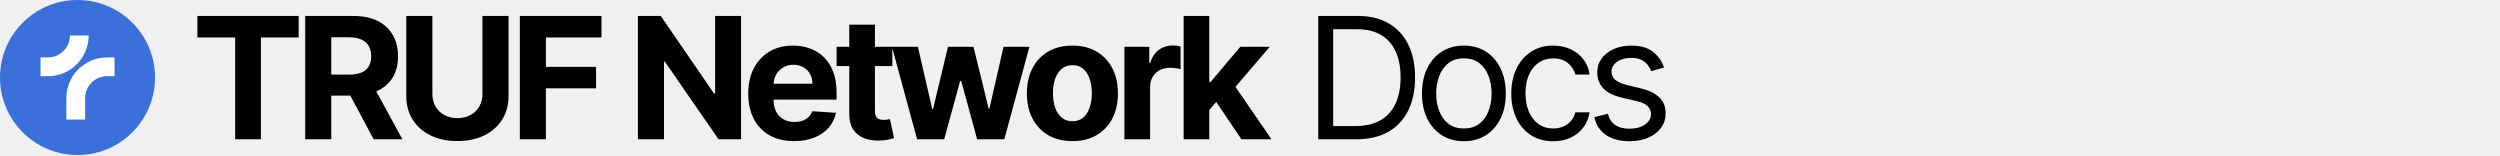
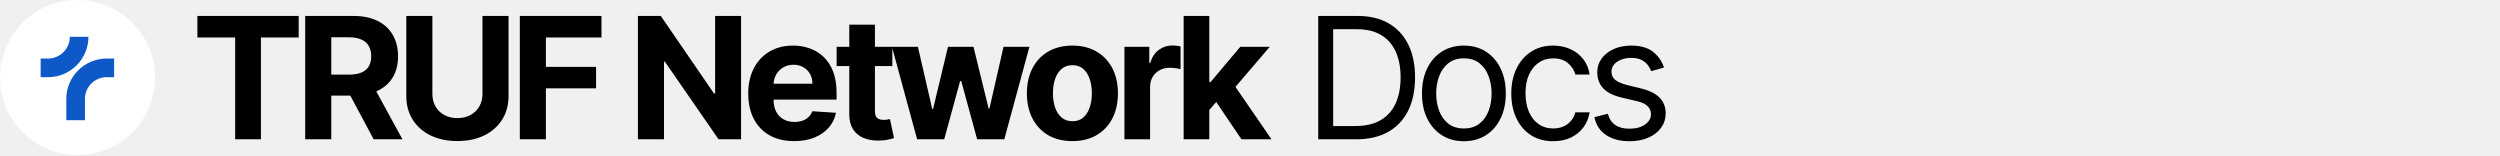
<svg xmlns="http://www.w3.org/2000/svg" width="1032" height="64" viewBox="0 0 1032 64" fill="none">
-   <g clip-path="url(#clip0_543_16772)">
-     <circle cx="32" cy="32" r="32" transform="rotate(-180 32 32)" fill="#3B70DA" />
-     <path d="M35.14 49.345H27.392V40.505C27.392 31.241 34.928 23.705 44.191 23.705H47.277V31.454H44.191C39.2 31.454 35.14 35.514 35.14 40.505V49.345Z" fill="white" />
-     <path d="M19.809 31.454H16.723V23.705H19.809C24.8 23.705 28.86 19.645 28.86 14.654H36.608C36.608 23.918 29.072 31.454 19.809 31.454Z" fill="white" />
+   <g clip-path="url(#clip0_614_1916)">
+     <circle cx="32.015" cy="32.015" r="32" fill="white" />
+     <path d="M35.06 49.618H27.368V40.842C27.368 31.645 34.85 24.164 44.045 24.164H47.109V31.856H44.045C39.091 31.856 35.06 35.887 35.06 40.842V49.618Z" fill="#0F58C7" />
+     <path d="M19.841 31.857H16.777V24.165H19.841C24.795 24.165 28.826 20.134 28.826 15.18H36.518C36.518 24.376 29.037 31.857 19.841 31.857Z" fill="#0F58C7" />
+     <path d="M81.486 15.465V6.591H123.297V15.465H107.711V57.5H97.072V15.465H81.486ZM125.983 57.5V6.591H146.068C149.912 6.591 153.194 7.279 155.912 8.654C158.646 10.013 160.726 11.944 162.151 14.446C163.593 16.932 164.313 19.857 164.313 23.221C164.313 26.602 163.584 29.51 162.126 31.946C160.668 34.365 158.555 36.222 155.787 37.514C153.036 38.807 149.705 39.453 145.794 39.453H132.346V30.803H144.054C146.109 30.803 147.816 30.521 149.175 29.957C150.534 29.394 151.545 28.549 152.208 27.422C152.887 26.295 153.227 24.895 153.227 23.221C153.227 21.53 152.887 20.105 152.208 18.945C151.545 17.785 150.526 16.907 149.15 16.31C147.791 15.697 146.076 15.391 144.005 15.391H136.746V57.5H125.983ZM153.475 34.332L166.128 57.5H154.246L141.867 34.332H153.475ZM199.165 6.591H209.929V39.652C209.929 43.364 209.042 46.612 207.269 49.396C205.512 52.18 203.051 54.351 199.886 55.909C196.721 57.45 193.034 58.221 188.824 58.221C184.599 58.221 180.903 57.45 177.738 55.909C174.573 54.351 172.112 52.18 170.355 49.396C168.598 46.612 167.72 43.364 167.72 39.652V6.591H178.484V38.732C178.484 40.671 178.906 42.395 179.751 43.903C180.613 45.411 181.823 46.596 183.381 47.457C184.938 48.319 186.753 48.75 188.824 48.75C190.912 48.75 192.727 48.319 194.268 47.457C195.826 46.596 197.028 45.411 197.873 43.903C198.734 42.395 199.165 40.671 199.165 38.732V6.591ZM214.584 57.5V6.591H248.292V15.465H225.348V27.596H246.055V36.47H225.348V57.5H214.584ZM305.915 6.591V57.5H296.618L274.469 25.458H274.096V57.5H263.333V6.591H272.779L294.753 38.608H295.201V6.591H305.915ZM327.809 58.246C323.882 58.246 320.501 57.45 317.667 55.859C314.85 54.252 312.679 51.981 311.154 49.048C309.63 46.099 308.867 42.61 308.867 38.583C308.867 34.656 309.63 31.209 311.154 28.242C312.679 25.276 314.825 22.964 317.593 21.307C320.377 19.65 323.641 18.821 327.387 18.821C329.906 18.821 332.251 19.227 334.421 20.039C336.609 20.834 338.515 22.036 340.139 23.643C341.779 25.251 343.055 27.273 343.967 29.709C344.878 32.128 345.334 34.962 345.334 38.21V41.119H313.093V34.556H335.366C335.366 33.032 335.035 31.681 334.372 30.504C333.709 29.328 332.789 28.408 331.613 27.745C330.452 27.066 329.102 26.726 327.561 26.726C325.953 26.726 324.528 27.099 323.285 27.845C322.059 28.574 321.098 29.56 320.402 30.803C319.706 32.029 319.349 33.396 319.333 34.904V41.144C319.333 43.033 319.681 44.665 320.377 46.041C321.089 47.416 322.092 48.477 323.385 49.222C324.677 49.968 326.21 50.341 327.983 50.341C329.16 50.341 330.237 50.175 331.215 49.844C332.193 49.512 333.029 49.015 333.725 48.352C334.421 47.689 334.952 46.877 335.316 45.916L345.11 46.562C344.613 48.916 343.594 50.971 342.053 52.727C340.528 54.467 338.556 55.826 336.137 56.804C333.734 57.765 330.958 58.246 327.809 58.246ZM368.354 19.318V27.273H345.36V19.318H368.354ZM350.58 10.171H361.17V45.767C361.17 46.745 361.319 47.507 361.617 48.054C361.915 48.584 362.33 48.957 362.86 49.173C363.407 49.388 364.037 49.496 364.749 49.496C365.246 49.496 365.743 49.454 366.241 49.371C366.738 49.272 367.119 49.197 367.384 49.148L369.05 57.028C368.519 57.193 367.774 57.384 366.812 57.599C365.851 57.831 364.683 57.972 363.307 58.022C360.755 58.121 358.518 57.782 356.596 57.003C354.69 56.224 353.207 55.014 352.146 53.374C351.086 51.733 350.564 49.661 350.58 47.159V10.171ZM378.584 57.5L368.193 19.318H378.907L384.823 44.972H385.171L391.336 19.318H401.851L408.115 44.822H408.438L414.255 19.318H424.944L414.578 57.5H403.367L396.804 33.487H396.332L389.77 57.5H378.584ZM442.687 58.246C438.826 58.246 435.487 57.425 432.669 55.785C429.869 54.128 427.706 51.824 426.181 48.874C424.657 45.908 423.894 42.469 423.894 38.558C423.894 34.614 424.657 31.167 426.181 28.217C427.706 25.251 429.869 22.947 432.669 21.307C435.487 19.65 438.826 18.821 442.687 18.821C446.548 18.821 449.879 19.65 452.68 21.307C455.497 22.947 457.668 25.251 459.193 28.217C460.717 31.167 461.48 34.614 461.48 38.558C461.48 42.469 460.717 45.908 459.193 48.874C457.668 51.824 455.497 54.128 452.68 55.785C449.879 57.425 446.548 58.246 442.687 58.246ZM442.737 50.043C444.493 50.043 445.96 49.545 447.137 48.551C448.313 47.54 449.2 46.165 449.796 44.425C450.41 42.685 450.716 40.704 450.716 38.484C450.716 36.263 450.41 34.283 449.796 32.543C449.2 30.803 448.313 29.427 447.137 28.416C445.96 27.405 444.493 26.9 442.737 26.9C440.964 26.9 439.472 27.405 438.262 28.416C437.069 29.427 436.166 30.803 435.553 32.543C434.956 34.283 434.658 36.263 434.658 38.484C434.658 40.704 434.956 42.685 435.553 44.425C436.166 46.165 437.069 47.54 438.262 48.551C439.472 49.545 440.964 50.043 442.737 50.043ZM464.165 57.5V19.318H474.432V25.98H474.829C475.525 23.61 476.694 21.82 478.334 20.611C479.975 19.384 481.864 18.771 484.002 18.771C484.532 18.771 485.104 18.804 485.717 18.871C486.33 18.937 486.869 19.028 487.333 19.144V28.541C486.836 28.391 486.148 28.259 485.27 28.143C484.391 28.027 483.588 27.969 482.858 27.969C481.301 27.969 479.909 28.308 478.682 28.988C477.473 29.651 476.511 30.579 475.799 31.772C475.103 32.965 474.755 34.341 474.755 35.898V57.5H464.165ZM498.203 46.513L498.228 33.81H499.769L511.999 19.318H524.155L507.724 38.508H505.213L498.203 46.513ZM488.608 57.5V6.591H499.197V57.5H488.608ZM512.472 57.5L501.236 40.87L508.295 33.388L524.876 57.5H512.472Z" fill="black" />
+     <path d="M559.875 57.5H544.165V6.591H560.571C565.509 6.591 569.735 7.61 573.249 9.648C576.762 11.67 579.455 14.579 581.327 18.374C583.2 22.152 584.136 26.676 584.136 31.946C584.136 37.249 583.192 41.815 581.303 45.643C579.413 49.454 576.662 52.388 573.05 54.443C569.437 56.481 565.045 57.5 559.875 57.5ZM550.33 52.031H559.477C563.687 52.031 567.175 51.219 569.942 49.595C572.71 47.971 574.773 45.659 576.132 42.66C577.491 39.66 578.17 36.089 578.17 31.946C578.17 27.836 577.499 24.298 576.157 21.332C574.815 18.349 572.809 16.062 570.141 14.471C567.473 12.863 564.151 12.06 560.173 12.06H550.33V52.031ZM604.293 58.295C600.846 58.295 597.822 57.475 595.22 55.834C592.635 54.194 590.613 51.899 589.155 48.949C587.713 45.999 586.992 42.552 586.992 38.608C586.992 34.631 587.713 31.159 589.155 28.192C590.613 25.226 592.635 22.923 595.22 21.282C597.822 19.641 600.846 18.821 604.293 18.821C607.74 18.821 610.756 19.641 613.341 21.282C615.943 22.923 617.965 25.226 619.407 28.192C620.865 31.159 621.594 34.631 621.594 38.608C621.594 42.552 620.865 45.999 619.407 48.949C617.965 51.899 615.943 54.194 613.341 55.834C610.756 57.475 607.74 58.295 604.293 58.295ZM604.293 53.026C606.912 53.026 609.066 52.354 610.756 51.012C612.447 49.67 613.698 47.905 614.51 45.717C615.322 43.53 615.728 41.16 615.728 38.608C615.728 36.056 615.322 33.678 614.51 31.474C613.698 29.27 612.447 27.488 610.756 26.129C609.066 24.77 606.912 24.091 604.293 24.091C601.675 24.091 599.52 24.77 597.83 26.129C596.14 27.488 594.889 29.27 594.077 31.474C593.265 33.678 592.859 36.056 592.859 38.608C592.859 41.16 593.265 43.53 594.077 45.717C594.889 47.905 596.14 49.67 597.83 51.012C599.52 52.354 601.675 53.026 604.293 53.026ZM641.161 58.295C637.581 58.295 634.499 57.45 631.914 55.76C629.328 54.07 627.34 51.741 625.948 48.775C624.556 45.809 623.86 42.419 623.86 38.608C623.86 34.73 624.572 31.308 625.997 28.342C627.439 25.359 629.444 23.03 632.013 21.357C634.598 19.666 637.614 18.821 641.061 18.821C643.746 18.821 646.165 19.318 648.32 20.312C650.474 21.307 652.239 22.699 653.615 24.489C654.99 26.278 655.844 28.366 656.175 30.753H650.308C649.861 29.013 648.867 27.472 647.326 26.129C645.801 24.77 643.746 24.091 641.161 24.091C638.874 24.091 636.869 24.688 635.145 25.881C633.438 27.057 632.104 28.723 631.143 30.877C630.198 33.015 629.726 35.526 629.726 38.409C629.726 41.359 630.19 43.928 631.118 46.115C632.063 48.303 633.389 50.001 635.095 51.211C636.819 52.421 638.841 53.026 641.161 53.026C642.685 53.026 644.069 52.76 645.312 52.23C646.555 51.7 647.607 50.938 648.469 49.943C649.331 48.949 649.944 47.756 650.308 46.364H656.175C655.844 48.617 655.023 50.648 653.714 52.454C652.421 54.244 650.706 55.669 648.568 56.729C646.447 57.773 643.978 58.295 641.161 58.295ZM686.896 27.869L681.627 29.361C681.295 28.483 680.806 27.629 680.16 26.8C679.53 25.955 678.668 25.259 677.575 24.712C676.481 24.166 675.081 23.892 673.374 23.892C671.037 23.892 669.09 24.431 667.532 25.508C665.991 26.568 665.22 27.919 665.22 29.56C665.22 31.018 665.751 32.17 666.811 33.015C667.872 33.86 669.529 34.564 671.783 35.128L677.45 36.52C680.864 37.349 683.408 38.616 685.082 40.323C686.756 42.014 687.592 44.193 687.592 46.861C687.592 49.048 686.963 51.004 685.703 52.727C684.46 54.451 682.72 55.81 680.483 56.804C678.246 57.798 675.644 58.295 672.678 58.295C668.783 58.295 665.56 57.45 663.008 55.76C660.456 54.07 658.84 51.6 658.161 48.352L663.729 46.96C664.259 49.015 665.262 50.556 666.737 51.584C668.228 52.611 670.175 53.125 672.578 53.125C675.313 53.125 677.484 52.545 679.091 51.385C680.715 50.208 681.527 48.8 681.527 47.159C681.527 45.833 681.063 44.723 680.135 43.828C679.207 42.917 677.782 42.237 675.859 41.79L669.496 40.298C665.999 39.47 663.431 38.185 661.79 36.445C660.166 34.689 659.354 32.493 659.354 29.858C659.354 27.704 659.959 25.798 661.168 24.141C662.395 22.483 664.06 21.183 666.165 20.238C668.286 19.293 670.689 18.821 673.374 18.821C677.152 18.821 680.118 19.65 682.273 21.307C684.444 22.964 685.985 25.151 686.896 27.869Z" fill="black" />
  </g>
-   <path d="M81.486 15.465V6.591H123.297V15.465H107.711V57.5H97.072V15.465H81.486ZM125.983 57.5V6.591H146.068C149.912 6.591 153.194 7.279 155.912 8.654C158.646 10.013 160.726 11.944 162.151 14.446C163.593 16.932 164.313 19.857 164.313 23.221C164.313 26.602 163.584 29.51 162.126 31.946C160.668 34.365 158.555 36.222 155.787 37.514C153.036 38.807 149.705 39.453 145.794 39.453H132.346V30.803H144.054C146.109 30.803 147.816 30.521 149.175 29.957C150.534 29.394 151.545 28.549 152.208 27.422C152.887 26.295 153.227 24.895 153.227 23.221C153.227 21.53 152.887 20.105 152.208 18.945C151.545 17.785 150.526 16.907 149.15 16.31C147.791 15.697 146.076 15.391 144.005 15.391H136.746V57.5H125.983ZM153.475 34.332L166.128 57.5H154.246L141.867 34.332H153.475ZM199.165 6.591H209.929V39.652C209.929 43.364 209.042 46.612 207.269 49.396C205.512 52.18 203.051 54.351 199.886 55.909C196.721 57.45 193.034 58.221 188.824 58.221C184.599 58.221 180.903 57.45 177.738 55.909C174.573 54.351 172.112 52.18 170.355 49.396C168.598 46.612 167.72 43.364 167.72 39.652V6.591H178.484V38.732C178.484 40.671 178.906 42.395 179.751 43.903C180.613 45.411 181.823 46.596 183.381 47.457C184.938 48.319 186.753 48.75 188.824 48.75C190.912 48.75 192.727 48.319 194.268 47.457C195.826 46.596 197.028 45.411 197.873 43.903C198.734 42.395 199.165 40.671 199.165 38.732V6.591ZM214.584 57.5V6.591H248.292V15.465H225.348V27.596H246.055V36.47H225.348V57.5H214.584ZM305.915 6.591V57.5H296.618L274.469 25.458H274.096V57.5H263.333V6.591H272.779L294.753 38.608H295.201V6.591H305.915ZM327.809 58.246C323.882 58.246 320.501 57.45 317.667 55.859C314.85 54.252 312.679 51.981 311.154 49.048C309.63 46.099 308.867 42.61 308.867 38.583C308.867 34.656 309.63 31.209 311.154 28.242C312.679 25.276 314.825 22.964 317.593 21.307C320.377 19.65 323.641 18.821 327.387 18.821C329.906 18.821 332.251 19.227 334.421 20.039C336.609 20.834 338.515 22.036 340.139 23.643C341.779 25.251 343.055 27.273 343.967 29.709C344.878 32.128 345.334 34.962 345.334 38.21V41.119H313.093V34.556H335.366C335.366 33.032 335.035 31.681 334.372 30.504C333.709 29.328 332.789 28.408 331.613 27.745C330.452 27.066 329.102 26.726 327.561 26.726C325.953 26.726 324.528 27.099 323.285 27.845C322.059 28.574 321.098 29.56 320.402 30.803C319.706 32.029 319.349 33.396 319.333 34.904V41.144C319.333 43.033 319.681 44.665 320.377 46.041C321.089 47.416 322.092 48.477 323.385 49.222C324.677 49.968 326.21 50.341 327.983 50.341C329.16 50.341 330.237 50.175 331.215 49.844C332.193 49.512 333.029 49.015 333.725 48.352C334.421 47.689 334.952 46.877 335.316 45.916L345.11 46.562C344.613 48.916 343.594 50.971 342.053 52.727C340.528 54.467 338.556 55.826 336.137 56.804C333.734 57.765 330.958 58.246 327.809 58.246ZM368.354 19.318V27.273H345.36V19.318H368.354ZM350.58 10.171H361.17V45.767C361.17 46.745 361.319 47.507 361.617 48.054C361.915 48.584 362.33 48.957 362.86 49.173C363.407 49.388 364.037 49.496 364.749 49.496C365.246 49.496 365.743 49.454 366.241 49.371C366.738 49.272 367.119 49.197 367.384 49.148L369.05 57.028C368.519 57.193 367.774 57.384 366.812 57.599C365.851 57.831 364.683 57.972 363.307 58.022C360.755 58.121 358.518 57.782 356.596 57.003C354.69 56.224 353.207 55.014 352.146 53.374C351.086 51.733 350.564 49.661 350.58 47.159V10.171ZM378.584 57.5L368.193 19.318H378.907L384.823 44.972H385.171L391.336 19.318H401.851L408.115 44.822H408.438L414.255 19.318H424.944L414.578 57.5H403.367L396.804 33.487H396.332L389.77 57.5H378.584ZM442.687 58.246C438.826 58.246 435.487 57.425 432.669 55.785C429.869 54.128 427.706 51.824 426.181 48.874C424.657 45.908 423.894 42.469 423.894 38.558C423.894 34.614 424.657 31.167 426.181 28.217C427.706 25.251 429.869 22.947 432.669 21.307C435.487 19.65 438.826 18.821 442.687 18.821C446.548 18.821 449.879 19.65 452.68 21.307C455.497 22.947 457.668 25.251 459.193 28.217C460.717 31.167 461.48 34.614 461.48 38.558C461.48 42.469 460.717 45.908 459.193 48.874C457.668 51.824 455.497 54.128 452.68 55.785C449.879 57.425 446.548 58.246 442.687 58.246ZM442.737 50.043C444.493 50.043 445.96 49.545 447.137 48.551C448.313 47.54 449.2 46.165 449.796 44.425C450.41 42.685 450.716 40.704 450.716 38.484C450.716 36.263 450.41 34.283 449.796 32.543C449.2 30.803 448.313 29.427 447.137 28.416C445.96 27.405 444.493 26.9 442.737 26.9C440.964 26.9 439.472 27.405 438.262 28.416C437.069 29.427 436.166 30.803 435.553 32.543C434.956 34.283 434.658 36.263 434.658 38.484C434.658 40.704 434.956 42.685 435.553 44.425C436.166 46.165 437.069 47.54 438.262 48.551C439.472 49.545 440.964 50.043 442.737 50.043ZM464.165 57.5V19.318H474.432V25.98H474.829C475.525 23.61 476.694 21.82 478.334 20.611C479.975 19.384 481.864 18.771 484.002 18.771C484.532 18.771 485.104 18.804 485.717 18.871C486.33 18.937 486.869 19.028 487.333 19.144V28.541C486.836 28.391 486.148 28.259 485.27 28.143C484.391 28.027 483.588 27.969 482.858 27.969C481.301 27.969 479.909 28.308 478.682 28.988C477.473 29.651 476.511 30.579 475.799 31.772C475.103 32.965 474.755 34.341 474.755 35.898V57.5H464.165ZM498.203 46.513L498.228 33.81H499.769L511.999 19.318H524.155L507.724 38.508H505.213L498.203 46.513ZM488.608 57.5V6.591H499.197V57.5H488.608ZM512.472 57.5L501.236 40.87L508.295 33.388L524.876 57.5H512.472Z" fill="black" />
-   <path d="M559.875 57.5H544.165V6.591H560.571C565.509 6.591 569.735 7.61 573.249 9.648C576.762 11.67 579.455 14.579 581.327 18.374C583.2 22.152 584.136 26.676 584.136 31.946C584.136 37.249 583.192 41.815 581.303 45.643C579.413 49.454 576.662 52.388 573.05 54.443C569.437 56.481 565.045 57.5 559.875 57.5ZM550.33 52.031H559.477C563.687 52.031 567.175 51.219 569.942 49.595C572.71 47.971 574.773 45.659 576.132 42.66C577.491 39.66 578.17 36.089 578.17 31.946C578.17 27.836 577.499 24.298 576.157 21.332C574.815 18.349 572.809 16.062 570.141 14.471C567.473 12.863 564.151 12.06 560.173 12.06H550.33V52.031ZM604.293 58.295C600.846 58.295 597.822 57.475 595.22 55.834C592.635 54.194 590.613 51.899 589.155 48.949C587.713 45.999 586.992 42.552 586.992 38.608C586.992 34.631 587.713 31.159 589.155 28.192C590.613 25.226 592.635 22.923 595.22 21.282C597.822 19.641 600.846 18.821 604.293 18.821C607.74 18.821 610.756 19.641 613.341 21.282C615.943 22.923 617.965 25.226 619.407 28.192C620.865 31.159 621.594 34.631 621.594 38.608C621.594 42.552 620.865 45.999 619.407 48.949C617.965 51.899 615.943 54.194 613.341 55.834C610.756 57.475 607.74 58.295 604.293 58.295ZM604.293 53.026C606.912 53.026 609.066 52.354 610.756 51.012C612.447 49.67 613.698 47.905 614.51 45.717C615.322 43.53 615.728 41.16 615.728 38.608C615.728 36.056 615.322 33.678 614.51 31.474C613.698 29.27 612.447 27.488 610.756 26.129C609.066 24.77 606.912 24.091 604.293 24.091C601.675 24.091 599.52 24.77 597.83 26.129C596.14 27.488 594.889 29.27 594.077 31.474C593.265 33.678 592.859 36.056 592.859 38.608C592.859 41.16 593.265 43.53 594.077 45.717C594.889 47.905 596.14 49.67 597.83 51.012C599.52 52.354 601.675 53.026 604.293 53.026ZM641.161 58.295C637.581 58.295 634.499 57.45 631.914 55.76C629.328 54.07 627.34 51.741 625.948 48.775C624.556 45.809 623.86 42.419 623.86 38.608C623.86 34.73 624.572 31.308 625.997 28.342C627.439 25.359 629.444 23.03 632.013 21.357C634.598 19.666 637.614 18.821 641.061 18.821C643.746 18.821 646.165 19.318 648.32 20.312C650.474 21.307 652.239 22.699 653.615 24.489C654.99 26.278 655.844 28.366 656.175 30.753H650.308C649.861 29.013 648.867 27.472 647.326 26.129C645.801 24.77 643.746 24.091 641.161 24.091C638.874 24.091 636.869 24.688 635.145 25.881C633.438 27.057 632.104 28.723 631.143 30.877C630.198 33.015 629.726 35.526 629.726 38.409C629.726 41.359 630.19 43.928 631.118 46.115C632.063 48.303 633.389 50.001 635.095 51.211C636.819 52.421 638.841 53.026 641.161 53.026C642.685 53.026 644.069 52.76 645.312 52.23C646.555 51.7 647.607 50.938 648.469 49.943C649.331 48.949 649.944 47.756 650.308 46.364H656.175C655.844 48.617 655.023 50.648 653.714 52.454C652.421 54.244 650.706 55.669 648.568 56.729C646.447 57.773 643.978 58.295 641.161 58.295ZM686.896 27.869L681.627 29.361C681.295 28.483 680.806 27.629 680.16 26.8C679.53 25.955 678.668 25.259 677.575 24.712C676.481 24.166 675.081 23.892 673.374 23.892C671.037 23.892 669.09 24.431 667.532 25.508C665.991 26.568 665.22 27.919 665.22 29.56C665.22 31.018 665.751 32.17 666.811 33.015C667.872 33.86 669.529 34.564 671.783 35.128L677.45 36.52C680.864 37.349 683.408 38.616 685.082 40.323C686.756 42.014 687.592 44.193 687.592 46.861C687.592 49.048 686.963 51.004 685.703 52.727C684.46 54.451 682.72 55.81 680.483 56.804C678.246 57.798 675.644 58.295 672.678 58.295C668.783 58.295 665.56 57.45 663.008 55.76C660.456 54.07 658.84 51.6 658.161 48.352L663.729 46.96C664.259 49.015 665.262 50.556 666.737 51.584C668.228 52.611 670.175 53.125 672.578 53.125C675.313 53.125 677.484 52.545 679.091 51.385C680.715 50.208 681.527 48.8 681.527 47.159C681.527 45.833 681.063 44.723 680.135 43.828C679.207 42.917 677.782 42.237 675.859 41.79L669.496 40.298C665.999 39.47 663.431 38.185 661.79 36.445C660.166 34.689 659.354 32.493 659.354 29.858C659.354 27.704 659.959 25.798 661.168 24.141C662.395 22.483 664.06 21.183 666.165 20.238C668.286 19.293 670.689 18.821 673.374 18.821C677.152 18.821 680.118 19.65 682.273 21.307C684.444 22.964 685.985 25.151 686.896 27.869Z" fill="black" />
  <defs>
-     <clipPath id="clip0_543_16772">
-       <rect width="64" height="64" fill="white" />
+     <clipPath id="clip0_614_1916">
+       <rect width="1032" height="64" fill="white" />
    </clipPath>
  </defs>
</svg>
